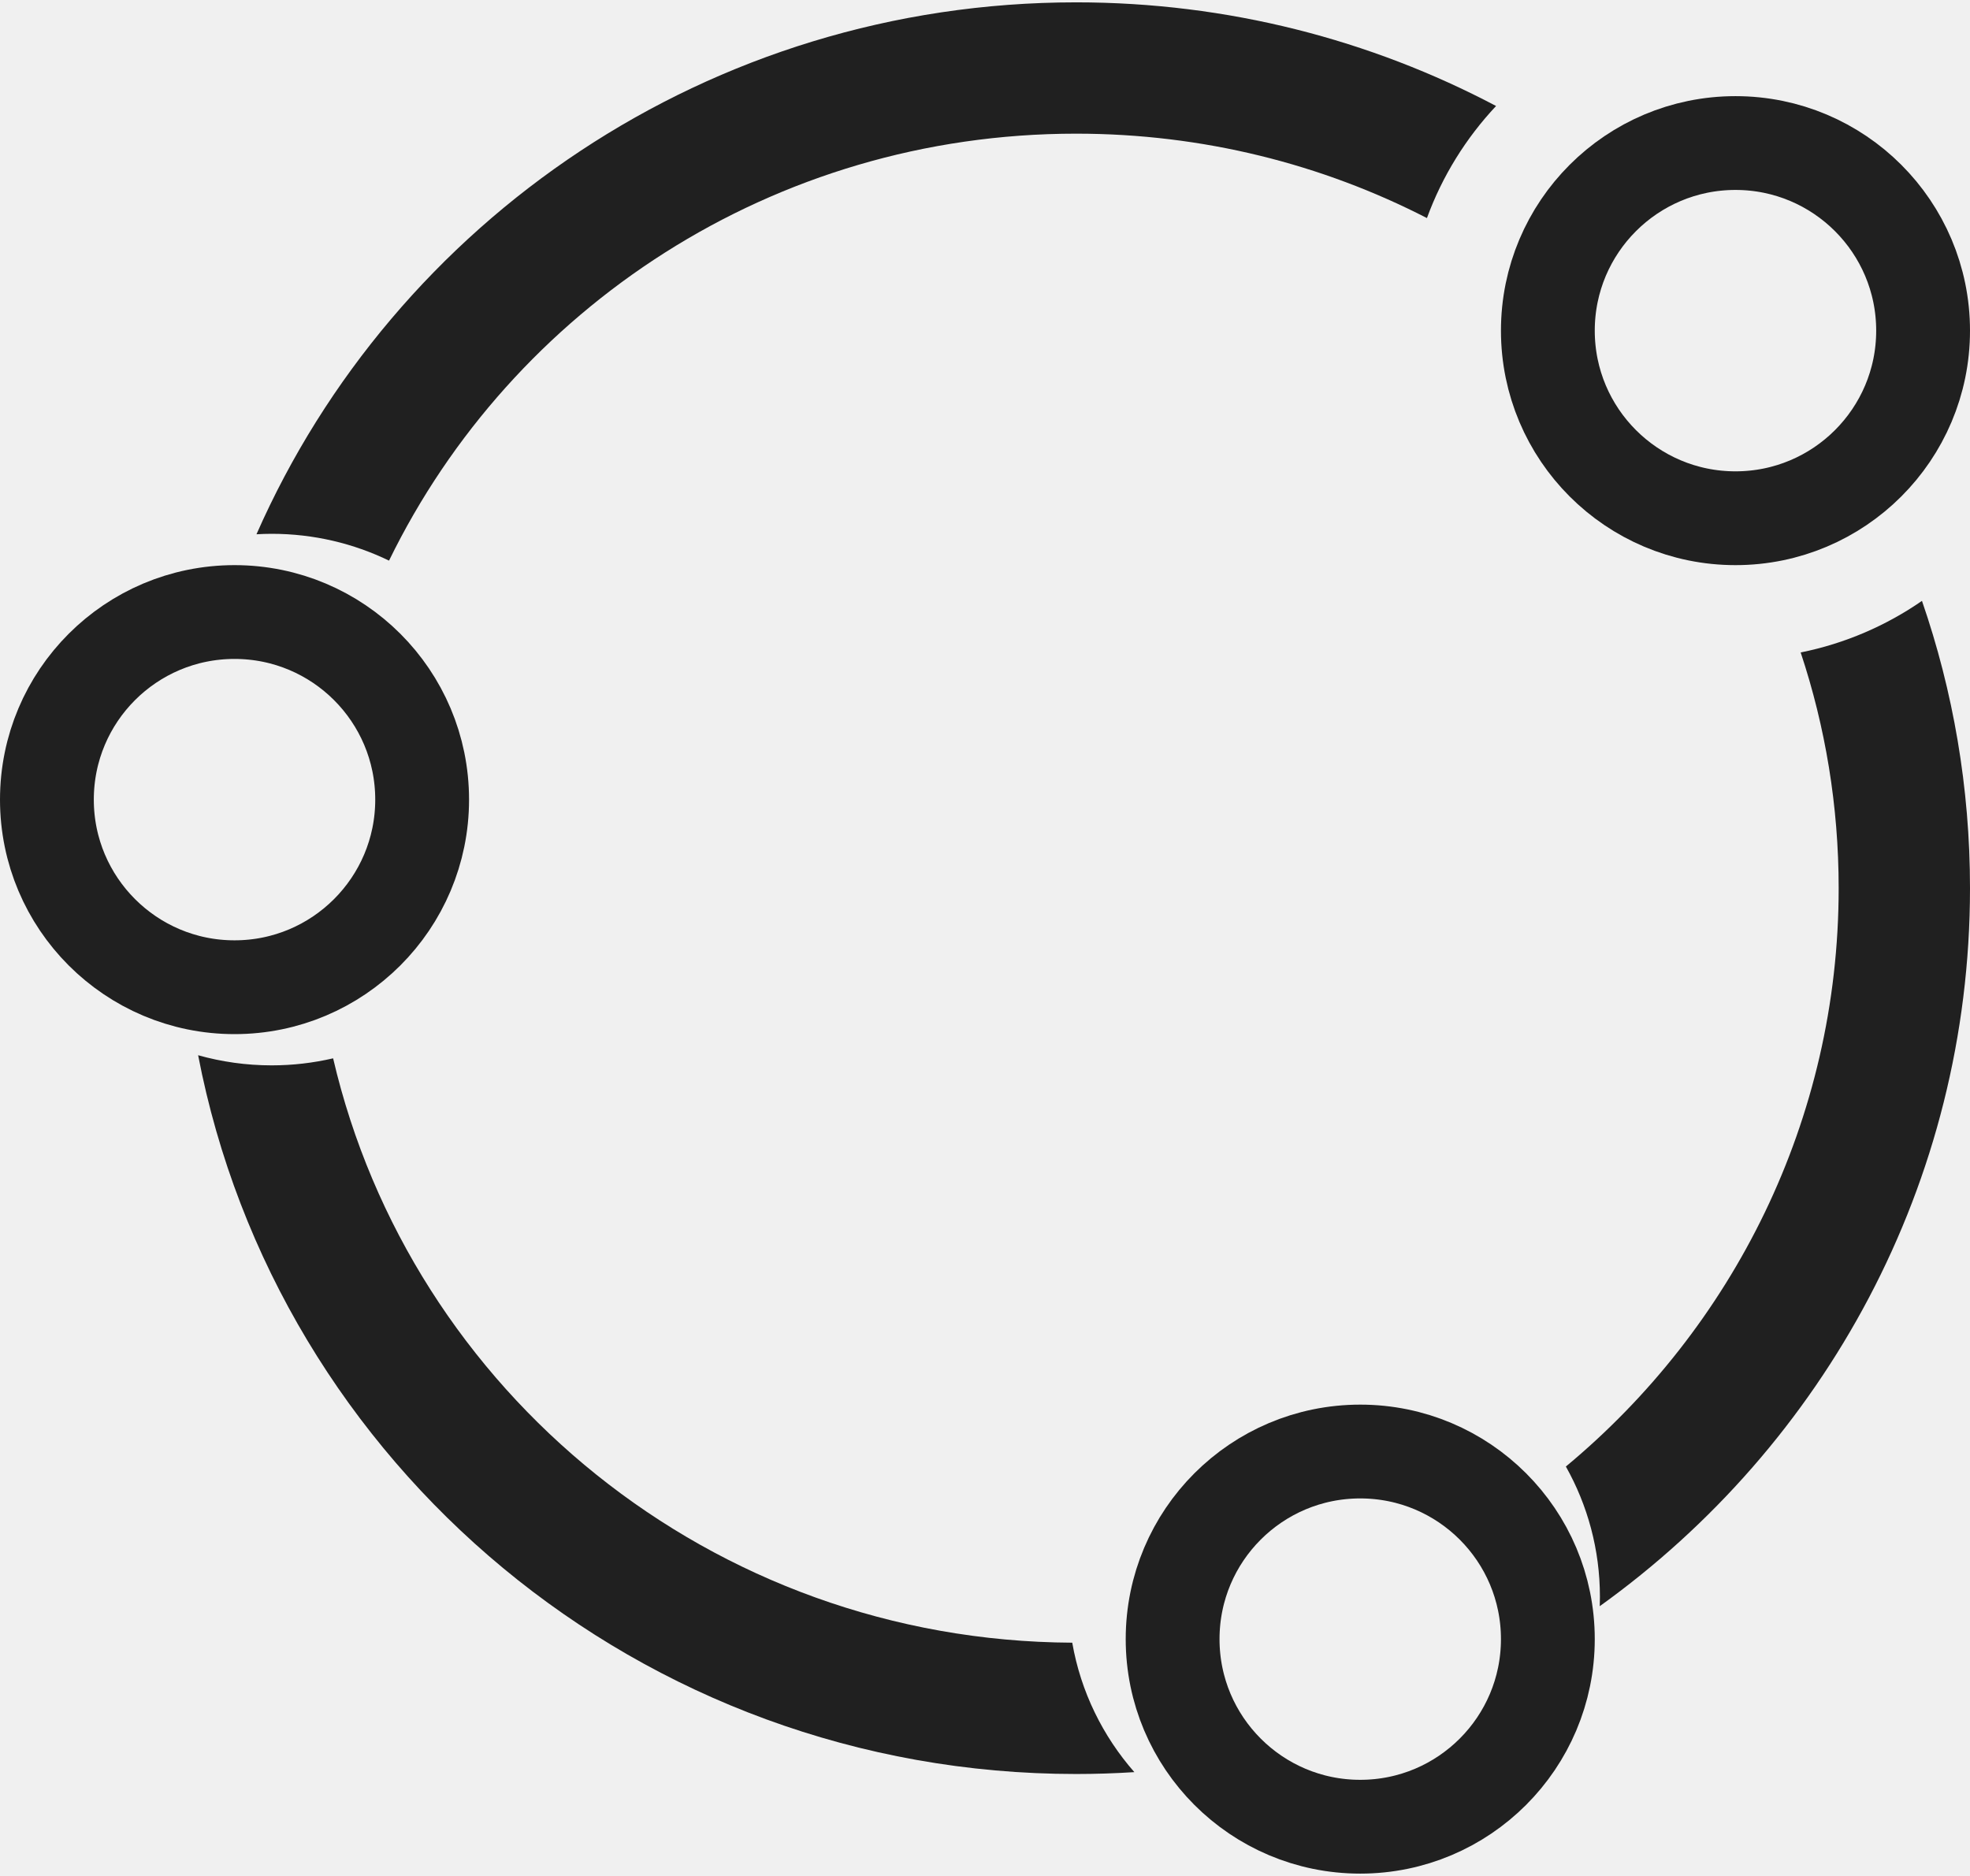
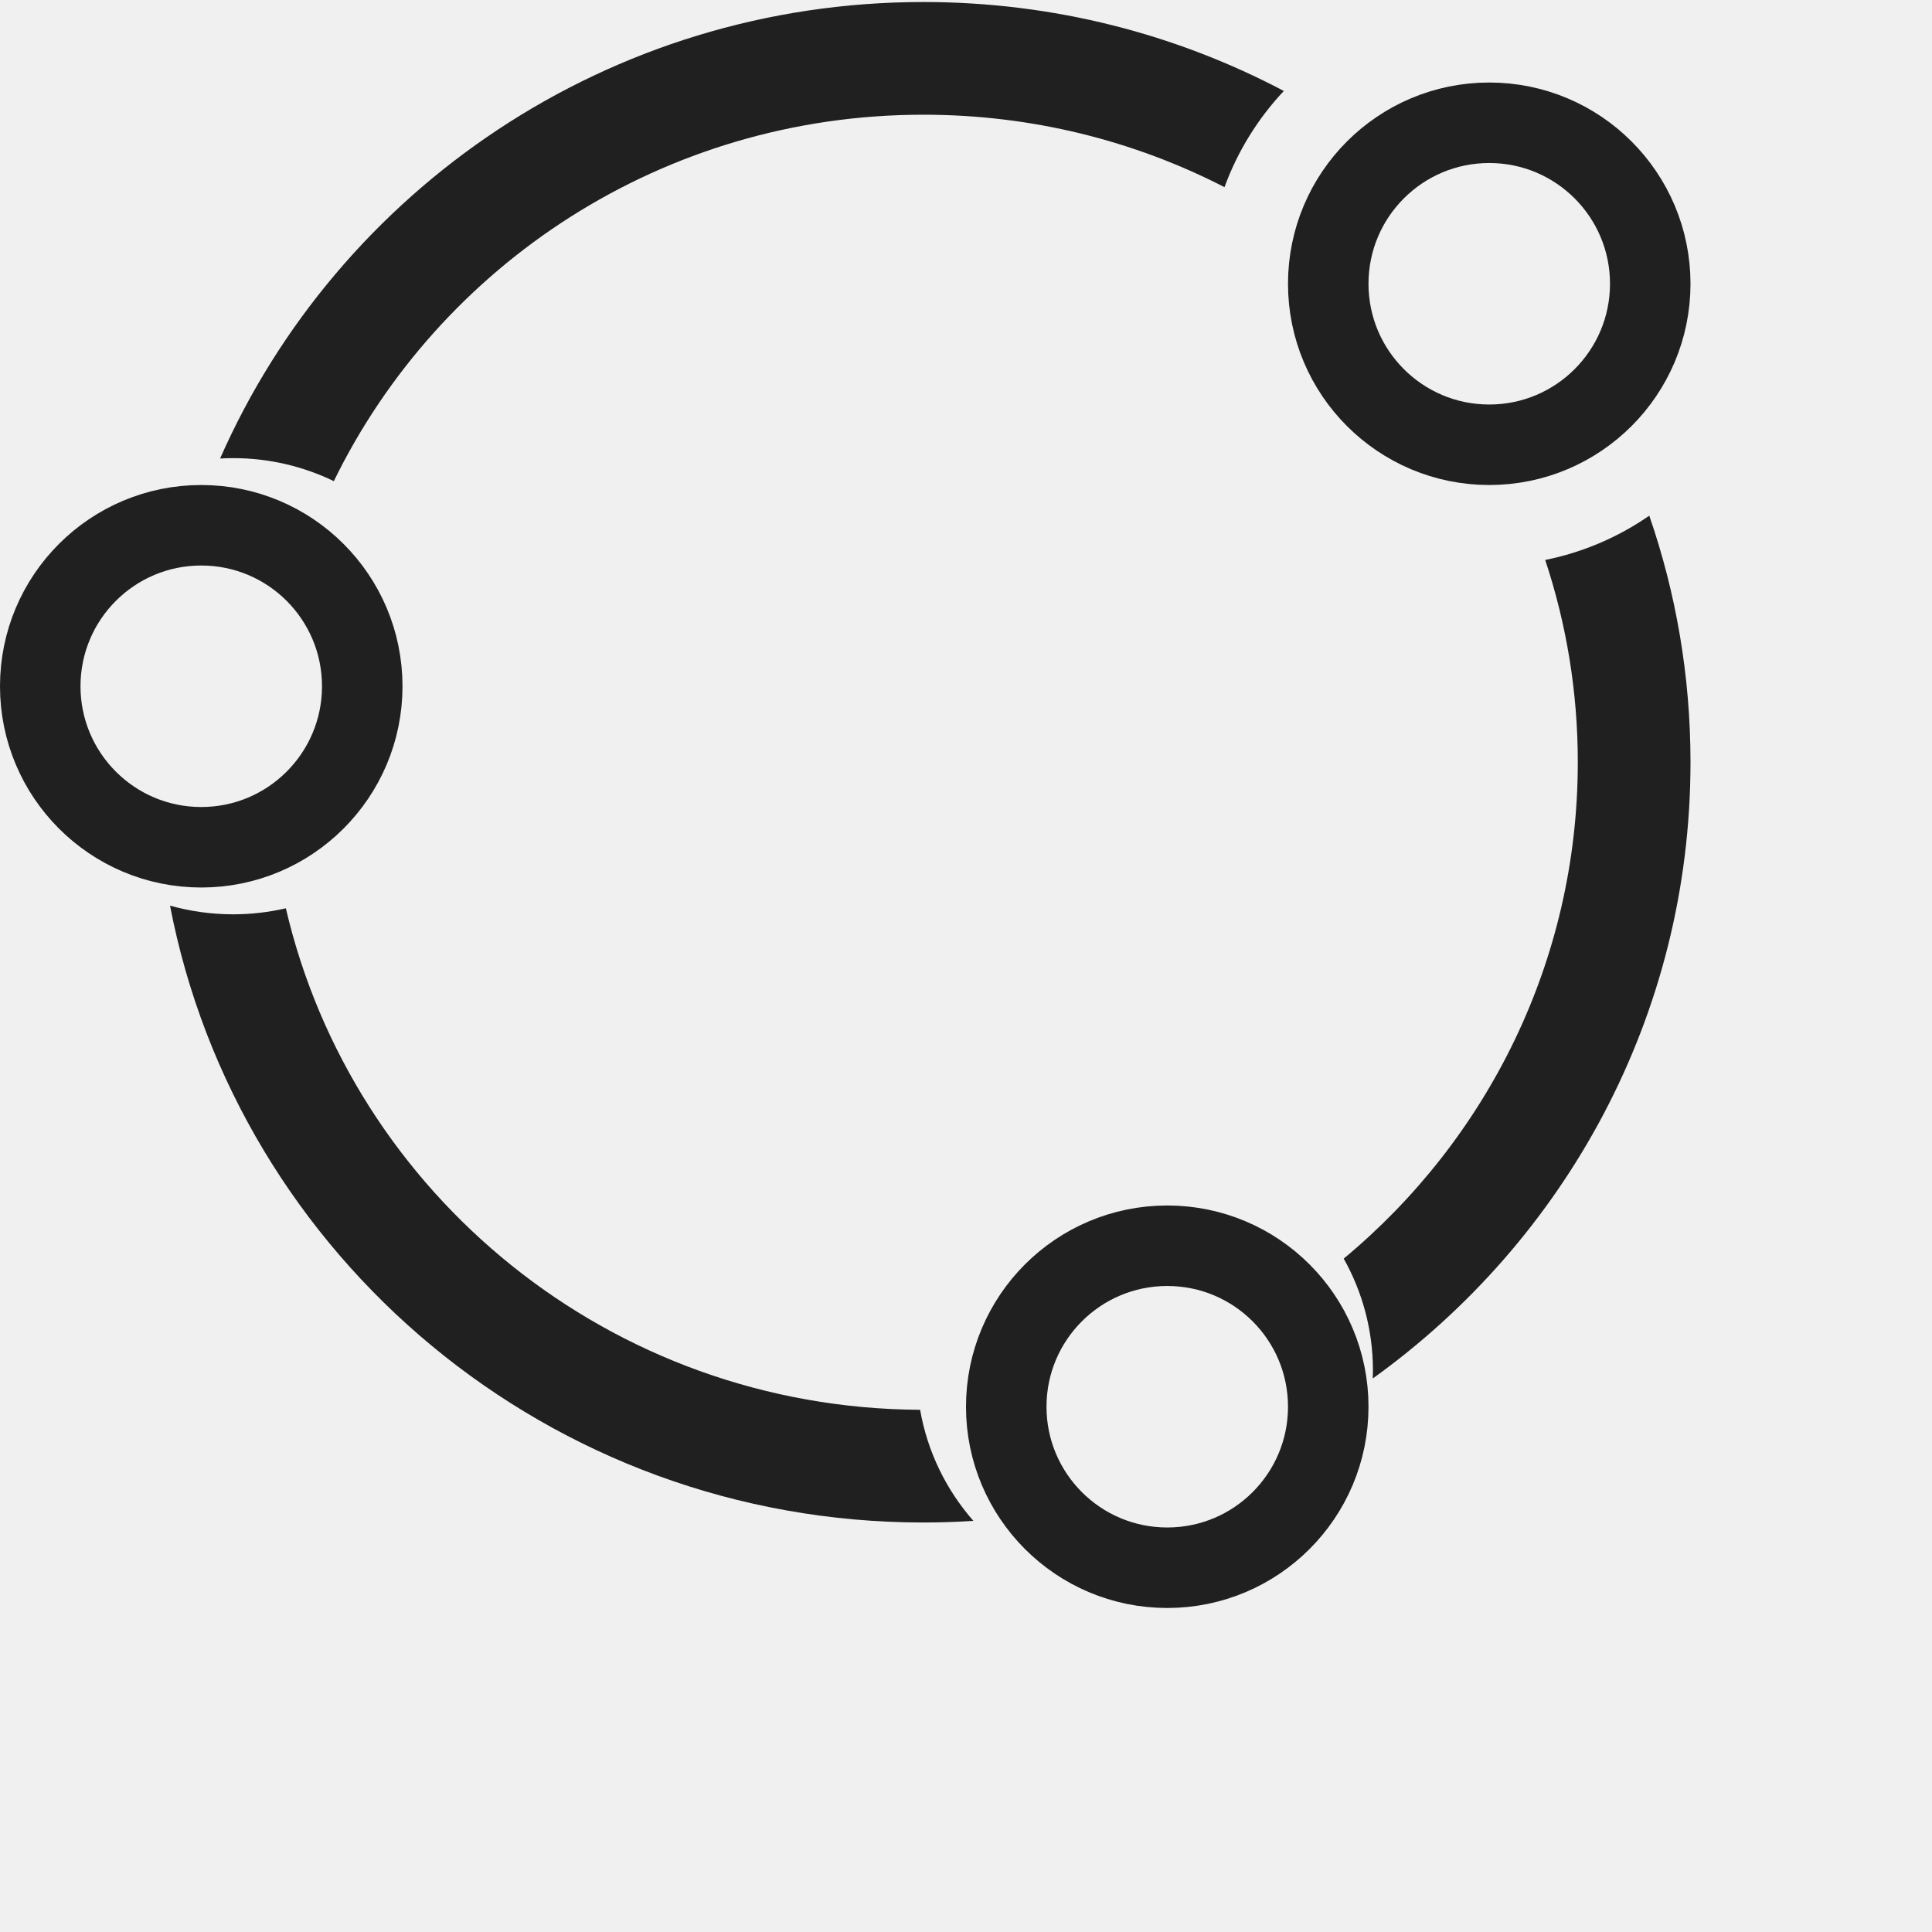
- <svg xmlns="http://www.w3.org/2000/svg" width="21" height="20" viewBox="0 0 21 20" fill="none">
+ <svg xmlns="http://www.w3.org/2000/svg" width="24" height="24" viewBox="0 0 24 24" fill="none">
  <g id="Group 632643">
    <circle id="Ellipse 218" cx="18.5" cy="3.525" r="2" stroke="#202020" />
    <path id="Ellipse 219" d="M4.5 8.525C4.5 9.629 3.605 10.525 2.5 10.525C1.395 10.525 0.5 9.629 0.5 8.525C0.5 7.42 1.395 6.525 2.5 6.525C3.605 6.525 4.5 7.42 4.5 8.525ZM16.5 17.475C16.5 18.579 15.605 19.475 14.5 19.475C13.395 19.475 12.5 18.579 12.5 17.475C12.5 16.37 13.395 15.475 14.5 15.475C15.605 15.475 16.5 16.37 16.5 17.475Z" stroke="#202020" />
    <g id="Subtract">
      <mask id="path-3-inside-1_893_1768" fill="white">
        <path fill-rule="evenodd" clip-rule="evenodd" d="M19.6 9.469C19.6 11.941 18.471 14.158 16.692 15.635C16.923 16.046 17.055 16.519 17.055 17.024C17.055 17.057 17.054 17.091 17.053 17.124C19.444 15.408 21 12.618 21 9.469C21 8.397 20.82 7.367 20.488 6.406C20.105 6.671 19.667 6.861 19.195 6.956C19.458 7.747 19.6 8.592 19.6 9.469ZM15.211 2.325C15.375 1.876 15.628 1.471 15.948 1.13C14.613 0.425 13.089 0.025 11.471 0.025C7.562 0.025 4.203 2.358 2.734 5.696C2.787 5.693 2.841 5.691 2.896 5.691C3.345 5.691 3.769 5.794 4.147 5.977C5.459 3.287 8.24 1.425 11.471 1.425C12.821 1.425 14.093 1.75 15.211 2.325ZM3.551 11.283C4.378 14.832 7.581 17.494 11.43 17.513C11.521 18.036 11.756 18.51 12.092 18.893C11.887 18.906 11.68 18.913 11.471 18.913C6.823 18.913 2.952 15.614 2.112 11.25C2.361 11.32 2.624 11.358 2.896 11.358C3.121 11.358 3.34 11.332 3.551 11.283Z" />
      </mask>
      <path d="M16.692 15.635L16.053 14.866L15.411 15.399L15.82 16.126L16.692 15.635ZM17.053 17.124L16.054 17.089L15.983 19.122L17.636 17.936L17.053 17.124ZM20.488 6.406L21.433 6.079L21.003 4.835L19.919 5.583L20.488 6.406ZM19.195 6.956L18.998 5.976L17.89 6.199L18.246 7.271L19.195 6.956ZM15.211 2.325L14.754 3.214L15.762 3.732L16.151 2.667L15.211 2.325ZM15.948 1.13L16.677 1.814L17.574 0.858L16.415 0.246L15.948 1.13ZM2.734 5.696L1.819 5.293L1.162 6.784L2.789 6.694L2.734 5.696ZM4.147 5.977L3.712 6.877L4.609 7.311L5.046 6.415L4.147 5.977ZM11.43 17.513L12.415 17.341L12.272 16.517L11.435 16.513L11.43 17.513ZM3.551 11.283L4.525 11.056L4.298 10.083L3.324 10.309L3.551 11.283ZM12.092 18.893L12.156 19.891L14.186 19.762L12.844 18.233L12.092 18.893ZM2.112 11.25L2.383 10.287L0.824 9.848L1.13 11.439L2.112 11.25ZM17.33 16.405C19.328 14.746 20.6 12.252 20.6 9.469H18.6C18.6 11.629 17.615 13.569 16.053 14.866L17.33 16.405ZM18.055 17.024C18.055 16.343 17.876 15.701 17.563 15.144L15.82 16.126C15.969 16.391 16.055 16.696 16.055 17.024H18.055ZM18.052 17.158C18.054 17.114 18.055 17.069 18.055 17.024H16.055C16.055 17.046 16.054 17.068 16.054 17.089L18.052 17.158ZM20 9.469C20 12.28 18.613 14.774 16.47 16.311L17.636 17.936C20.276 16.042 22 12.957 22 9.469H20ZM19.543 6.733C19.839 7.59 20 8.51 20 9.469H22C22 8.284 21.801 7.143 21.433 6.079L19.543 6.733ZM19.919 5.583C19.646 5.772 19.334 5.908 18.998 5.976L19.393 7.936C20.001 7.814 20.565 7.569 21.056 7.229L19.919 5.583ZM20.6 9.469C20.6 8.483 20.44 7.532 20.144 6.641L18.246 7.271C18.476 7.962 18.6 8.701 18.6 9.469H20.6ZM16.151 2.667C16.267 2.348 16.447 2.059 16.677 1.814L15.219 0.445C14.808 0.883 14.483 1.404 14.272 1.982L16.151 2.667ZM11.471 1.025C12.923 1.025 14.287 1.383 15.481 2.014L16.415 0.246C14.94 -0.534 13.256 -0.975 11.471 -0.975V1.025ZM3.649 6.099C4.963 3.114 7.969 1.025 11.471 1.025V-0.975C7.156 -0.975 3.443 1.602 1.819 5.293L3.649 6.099ZM2.896 4.691C2.823 4.691 2.75 4.693 2.678 4.697L2.789 6.694C2.824 6.692 2.86 6.691 2.896 6.691V4.691ZM4.583 5.076C4.072 4.829 3.498 4.691 2.896 4.691V6.691C3.191 6.691 3.467 6.758 3.712 6.877L4.583 5.076ZM11.471 0.425C7.847 0.425 4.723 2.515 3.249 5.538L5.046 6.415C6.195 4.059 8.634 2.425 11.471 2.425V0.425ZM15.668 1.435C14.411 0.789 12.984 0.425 11.471 0.425V2.425C12.659 2.425 13.774 2.711 14.754 3.214L15.668 1.435ZM11.435 16.513C8.054 16.496 5.248 14.159 4.525 11.056L2.577 11.51C3.508 15.506 7.108 18.492 11.425 18.513L11.435 16.513ZM12.844 18.233C12.625 17.985 12.474 17.678 12.415 17.341L10.445 17.684C10.569 18.394 10.887 19.036 11.341 19.553L12.844 18.233ZM11.471 19.913C11.701 19.913 11.93 19.905 12.156 19.891L12.029 17.895C11.845 17.907 11.659 17.913 11.471 17.913V19.913ZM1.13 11.439C2.061 16.271 6.341 19.913 11.471 19.913V17.913C7.305 17.913 3.844 14.957 3.094 11.061L1.13 11.439ZM2.896 10.358C2.717 10.358 2.545 10.333 2.383 10.287L1.841 12.212C2.177 12.307 2.531 12.358 2.896 12.358V10.358ZM3.324 10.309C3.188 10.341 3.044 10.358 2.896 10.358V12.358C3.198 12.358 3.493 12.323 3.777 12.257L3.324 10.309Z" fill="#202020" mask="url(#path-3-inside-1_893_1768)" />
    </g>
  </g>
</svg>
